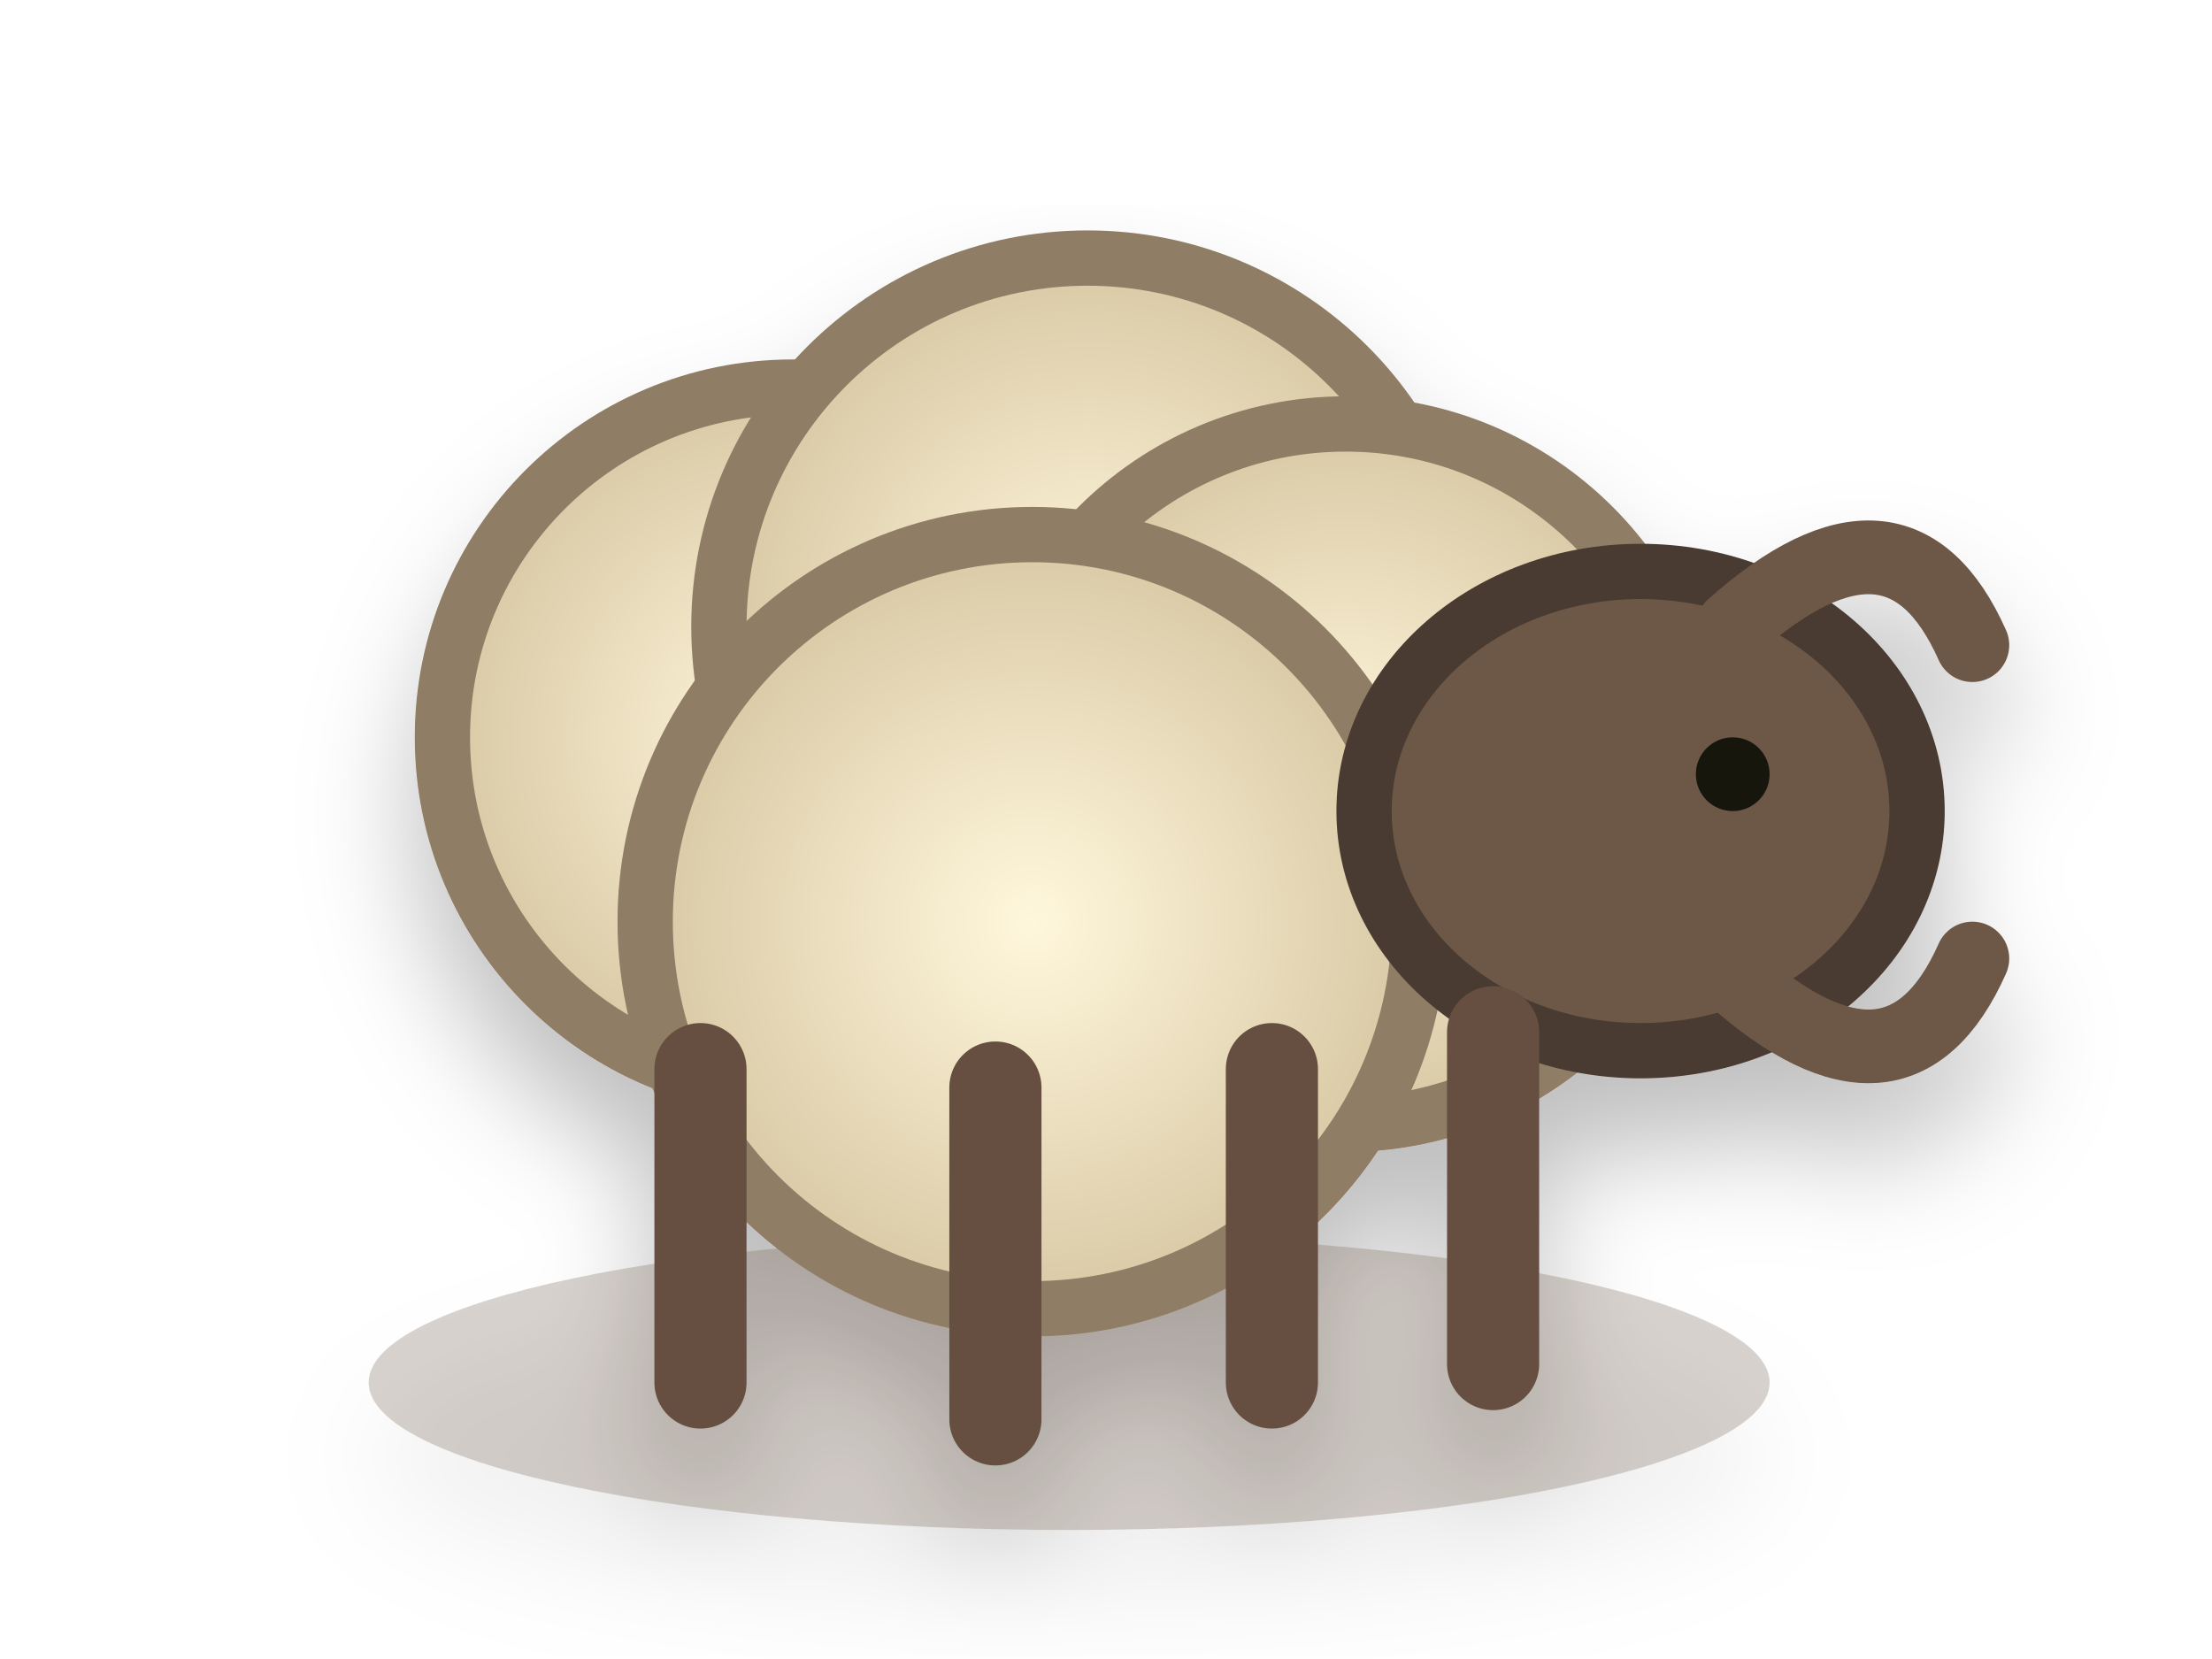
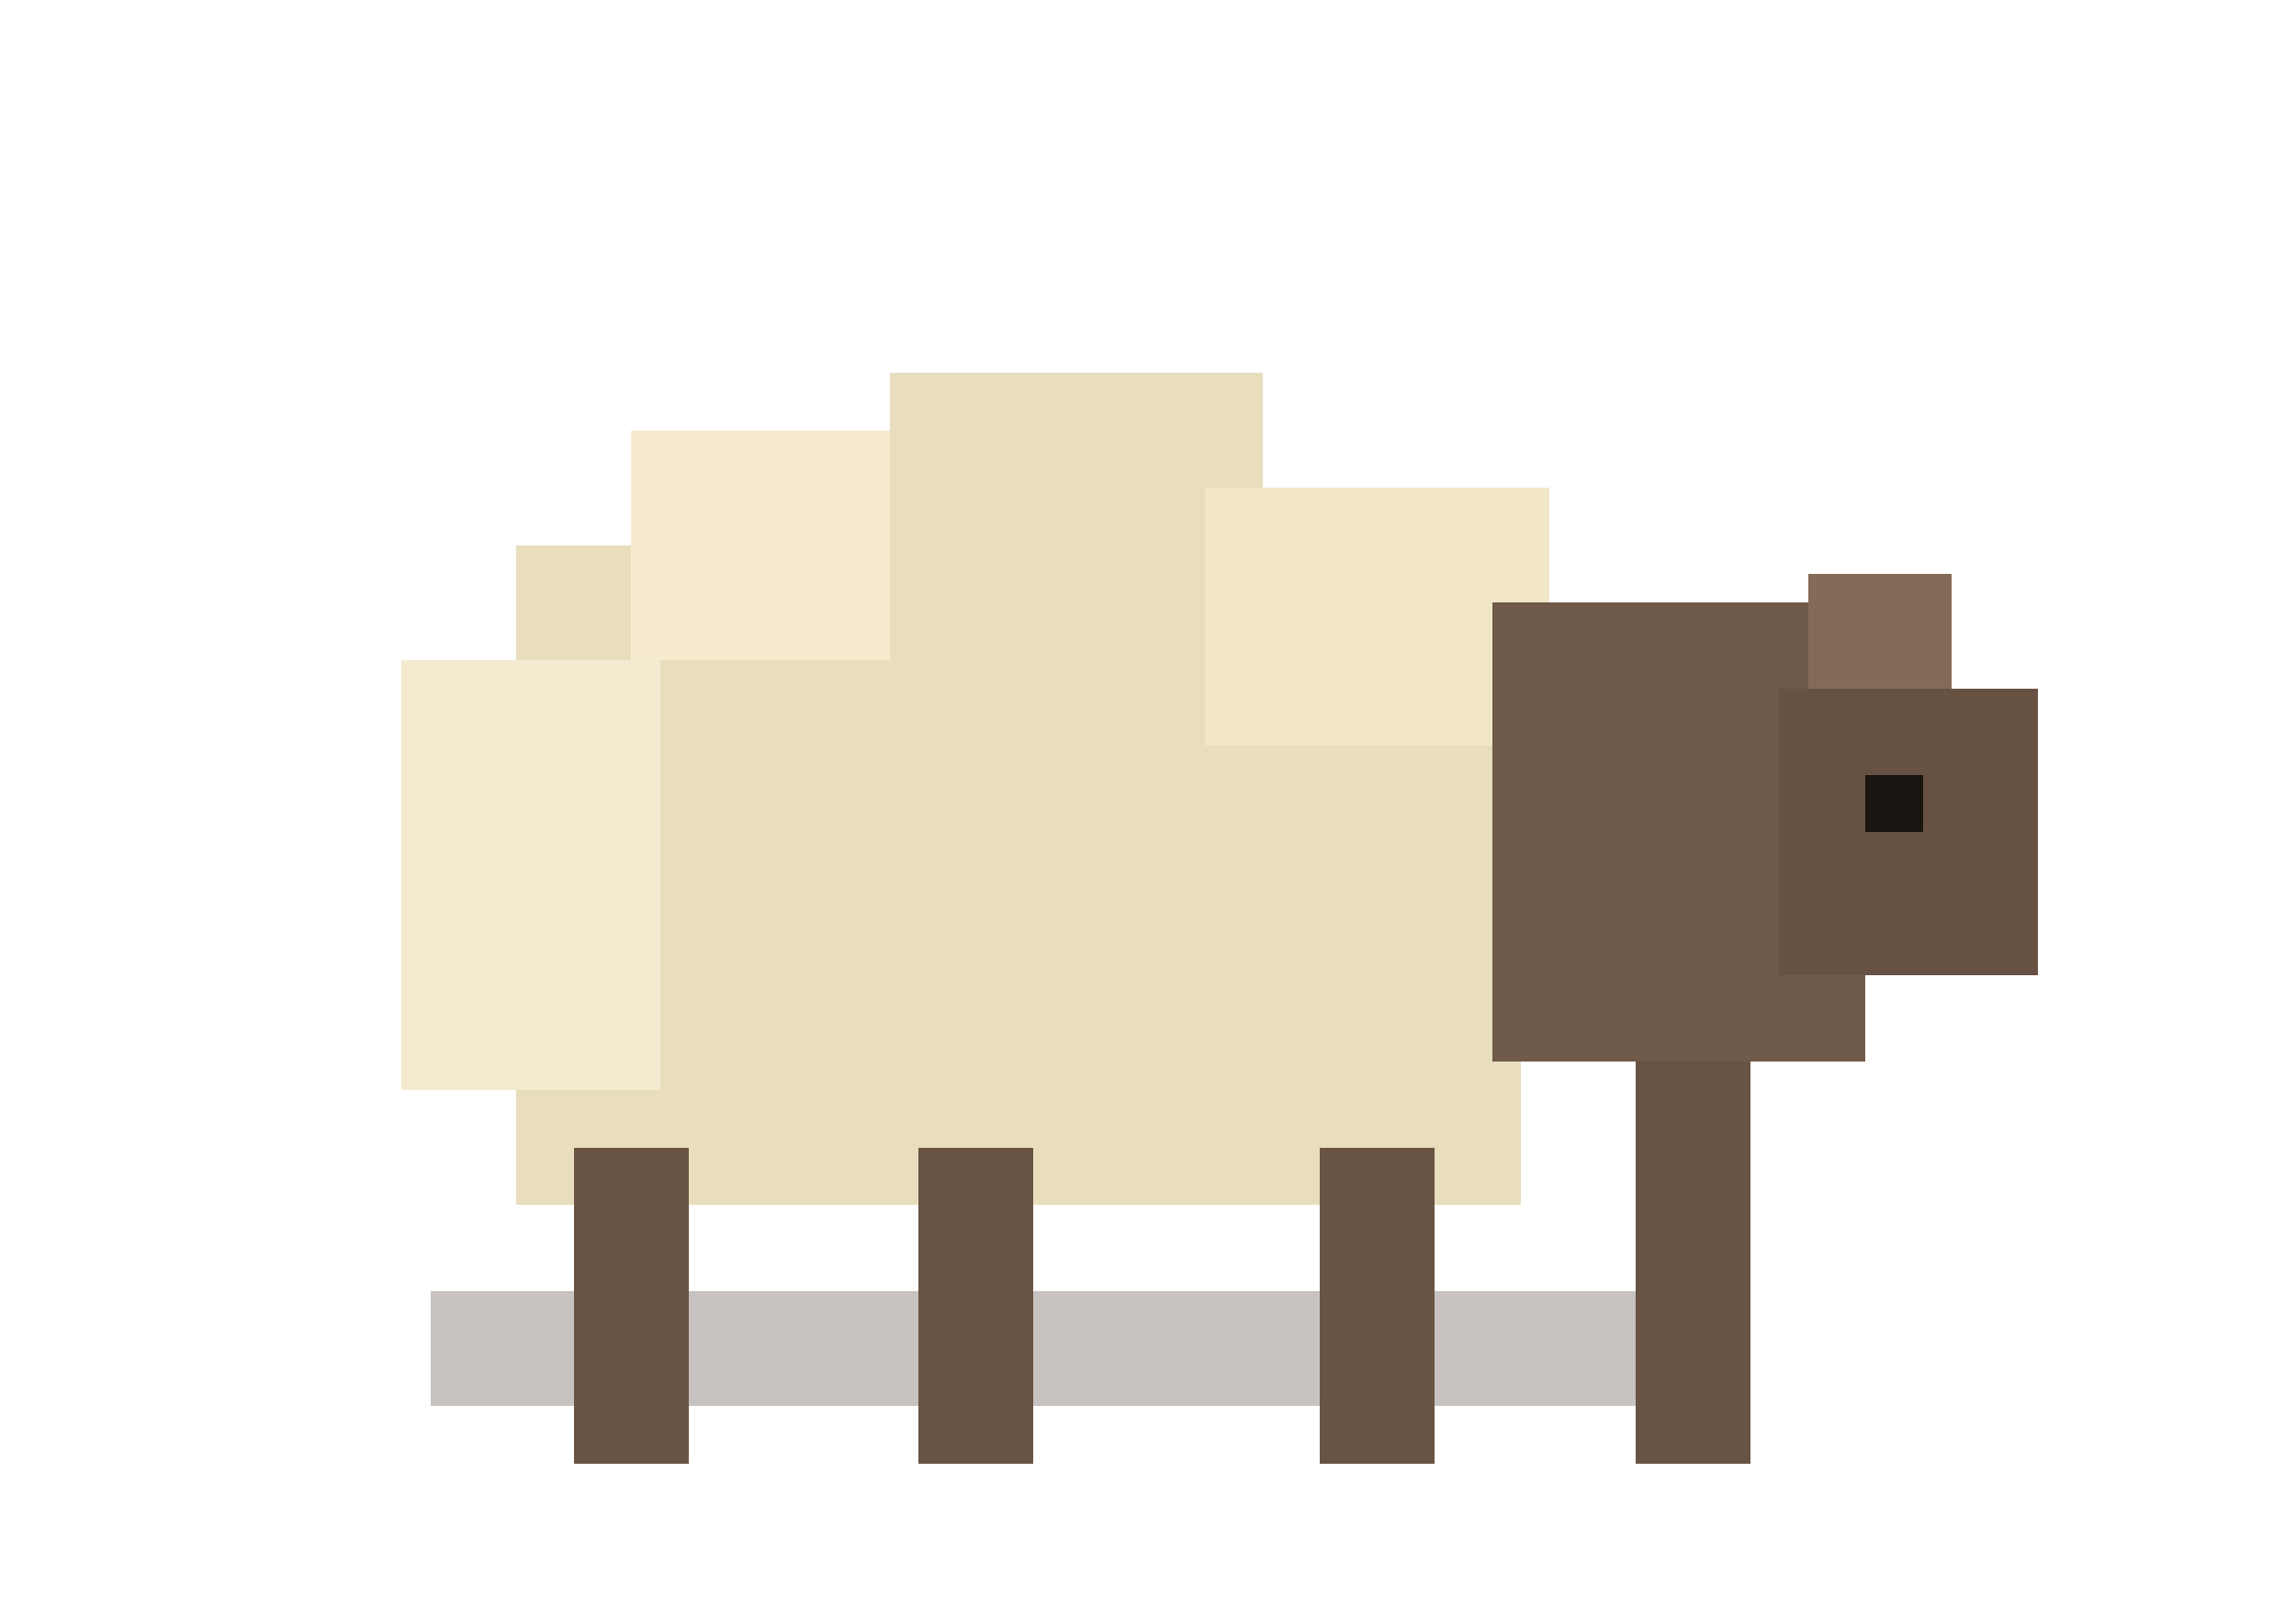
- <svg xmlns="http://www.w3.org/2000/svg" viewBox="0 0 120 90">
-   <defs>
-     <filter id="s">
-       <feDropShadow dx="0" dy="4" stdDeviation="3" flood-opacity=".25" />
-     </filter>
-     <radialGradient id="w">
-       <stop stop-color="#fff7dc" />
-       <stop offset="1" stop-color="#d9c9a5" />
-     </radialGradient>
-   </defs>
-   <g filter="url(#s)">
-     <ellipse cx="58" cy="75" rx="38" ry="8" fill="#4a3827" opacity=".22" />
-     <g fill="url(#w)" stroke="#8f7d66" stroke-width="3">
-       <circle cx="43" cy="40" r="19" />
-       <circle cx="59" cy="34" r="20" />
-       <circle cx="73" cy="42" r="19" />
-       <circle cx="56" cy="50" r="21" />
-     </g>
-     <ellipse cx="89" cy="44" rx="15" ry="13" fill="#6d5847" stroke="#493b31" stroke-width="3" />
-     <path d="M94 34q9-8 13 1M94 53q9 8 13-1" fill="none" stroke="#6d5847" stroke-width="4" stroke-linecap="round" />
-     <circle cx="94" cy="42" r="2" fill="#17120f" />
-     <g stroke="#665040" stroke-width="5" stroke-linecap="round">
-       <path d="M38 58v17M54 59v18M69 58v17M81 56v18" />
-     </g>
-   </g>
+ <svg xmlns="http://www.w3.org/2000/svg" viewBox="0 0 80 56" shape-rendering="crispEdges">
+   <rect width="80" height="56" fill="none" />
+   <rect x="15" y="45" width="45" height="4" fill="#38281d" opacity=".28" />
+   <rect x="18" y="19" width="35" height="23" fill="#e8ddbd" />
+   <rect x="14" y="23" width="9" height="15" fill="#f4ead0" />
+   <rect x="22" y="15" width="12" height="8" fill="#f6ebce" />
+   <rect x="31" y="13" width="13" height="10" fill="#e8ddbd" />
+   <rect x="42" y="17" width="12" height="9" fill="#f2e6c9" />
+   <rect x="52" y="21" width="13" height="16" fill="#705a49" />
+   <rect x="62" y="24" width="9" height="10" fill="#665142" />
+   <rect x="65" y="27" width="2" height="2" fill="#1b1511" />
+   <rect x="20" y="40" width="4" height="11" fill="#695343" />
+   <rect x="32" y="40" width="4" height="11" fill="#695343" />
+   <rect x="46" y="40" width="4" height="11" fill="#695343" />
+   <rect x="57" y="37" width="4" height="14" fill="#695343" />
+   <rect x="63" y="20" width="5" height="4" fill="#836c57" />
</svg>
